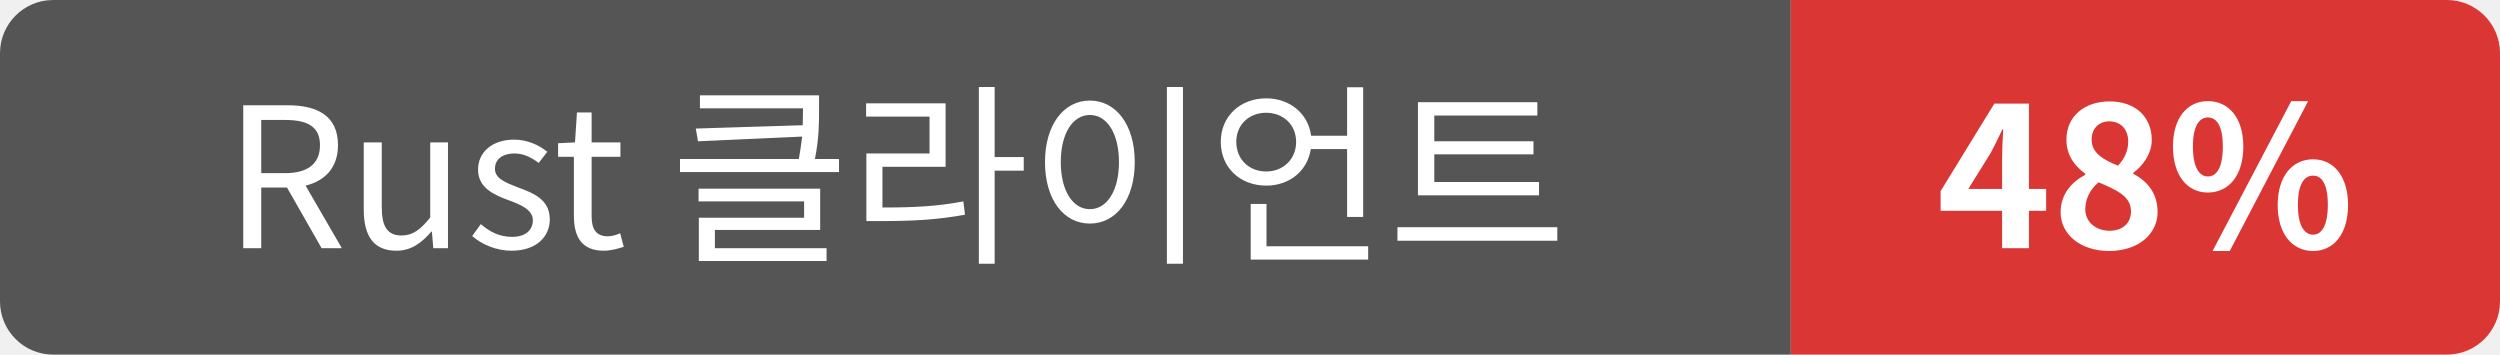
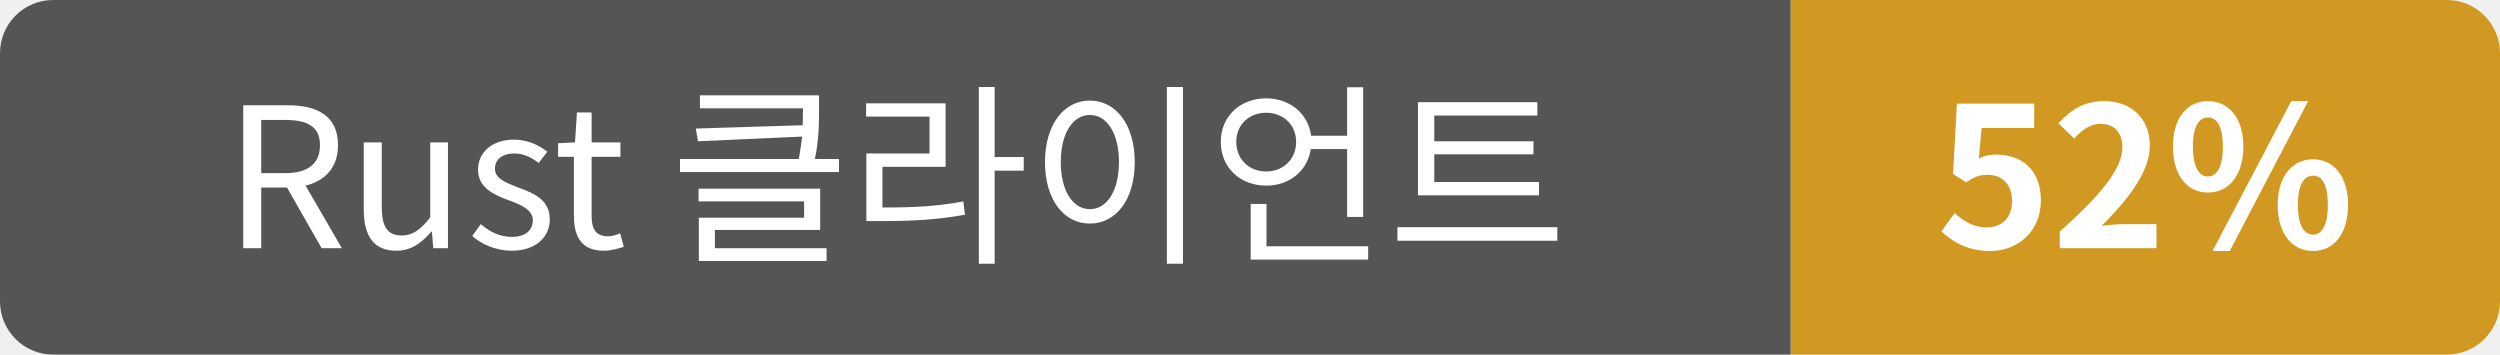
- <svg xmlns="http://www.w3.org/2000/svg" width="141" height="20" role="img" aria-label="Rust 클라이언트: 48%">
+ <svg xmlns="http://www.w3.org/2000/svg" width="141" height="20" role="img" aria-label="Rust 클라이언트: 52%">
  <clipPath id="round">
    <rect width="141" height="20" rx="3" />
  </clipPath>
  <g clip-path="url(#round)">
    <rect width="101" height="20" fill="#555555" />
-     <rect x="101" width="40" height="20" fill="#da3633" />
+     <rect x="101" width="40" height="20" fill="#d29922" />
  </g>
  <g fill="#ffffff" font-family="Segoe UI, Malgun Gothic, Apple SD Gothic Neo, Noto Sans KR, Noto Sans CJK KR, sans-serif" font-size="11" text-anchor="middle">
    <text x="50.5" y="14">Rust 클라이언트</text>
-     <text x="121.0" y="14" font-weight="600">48%</text>
+     <text x="121.0" y="14" font-weight="600">52%</text>
  </g>
</svg>
